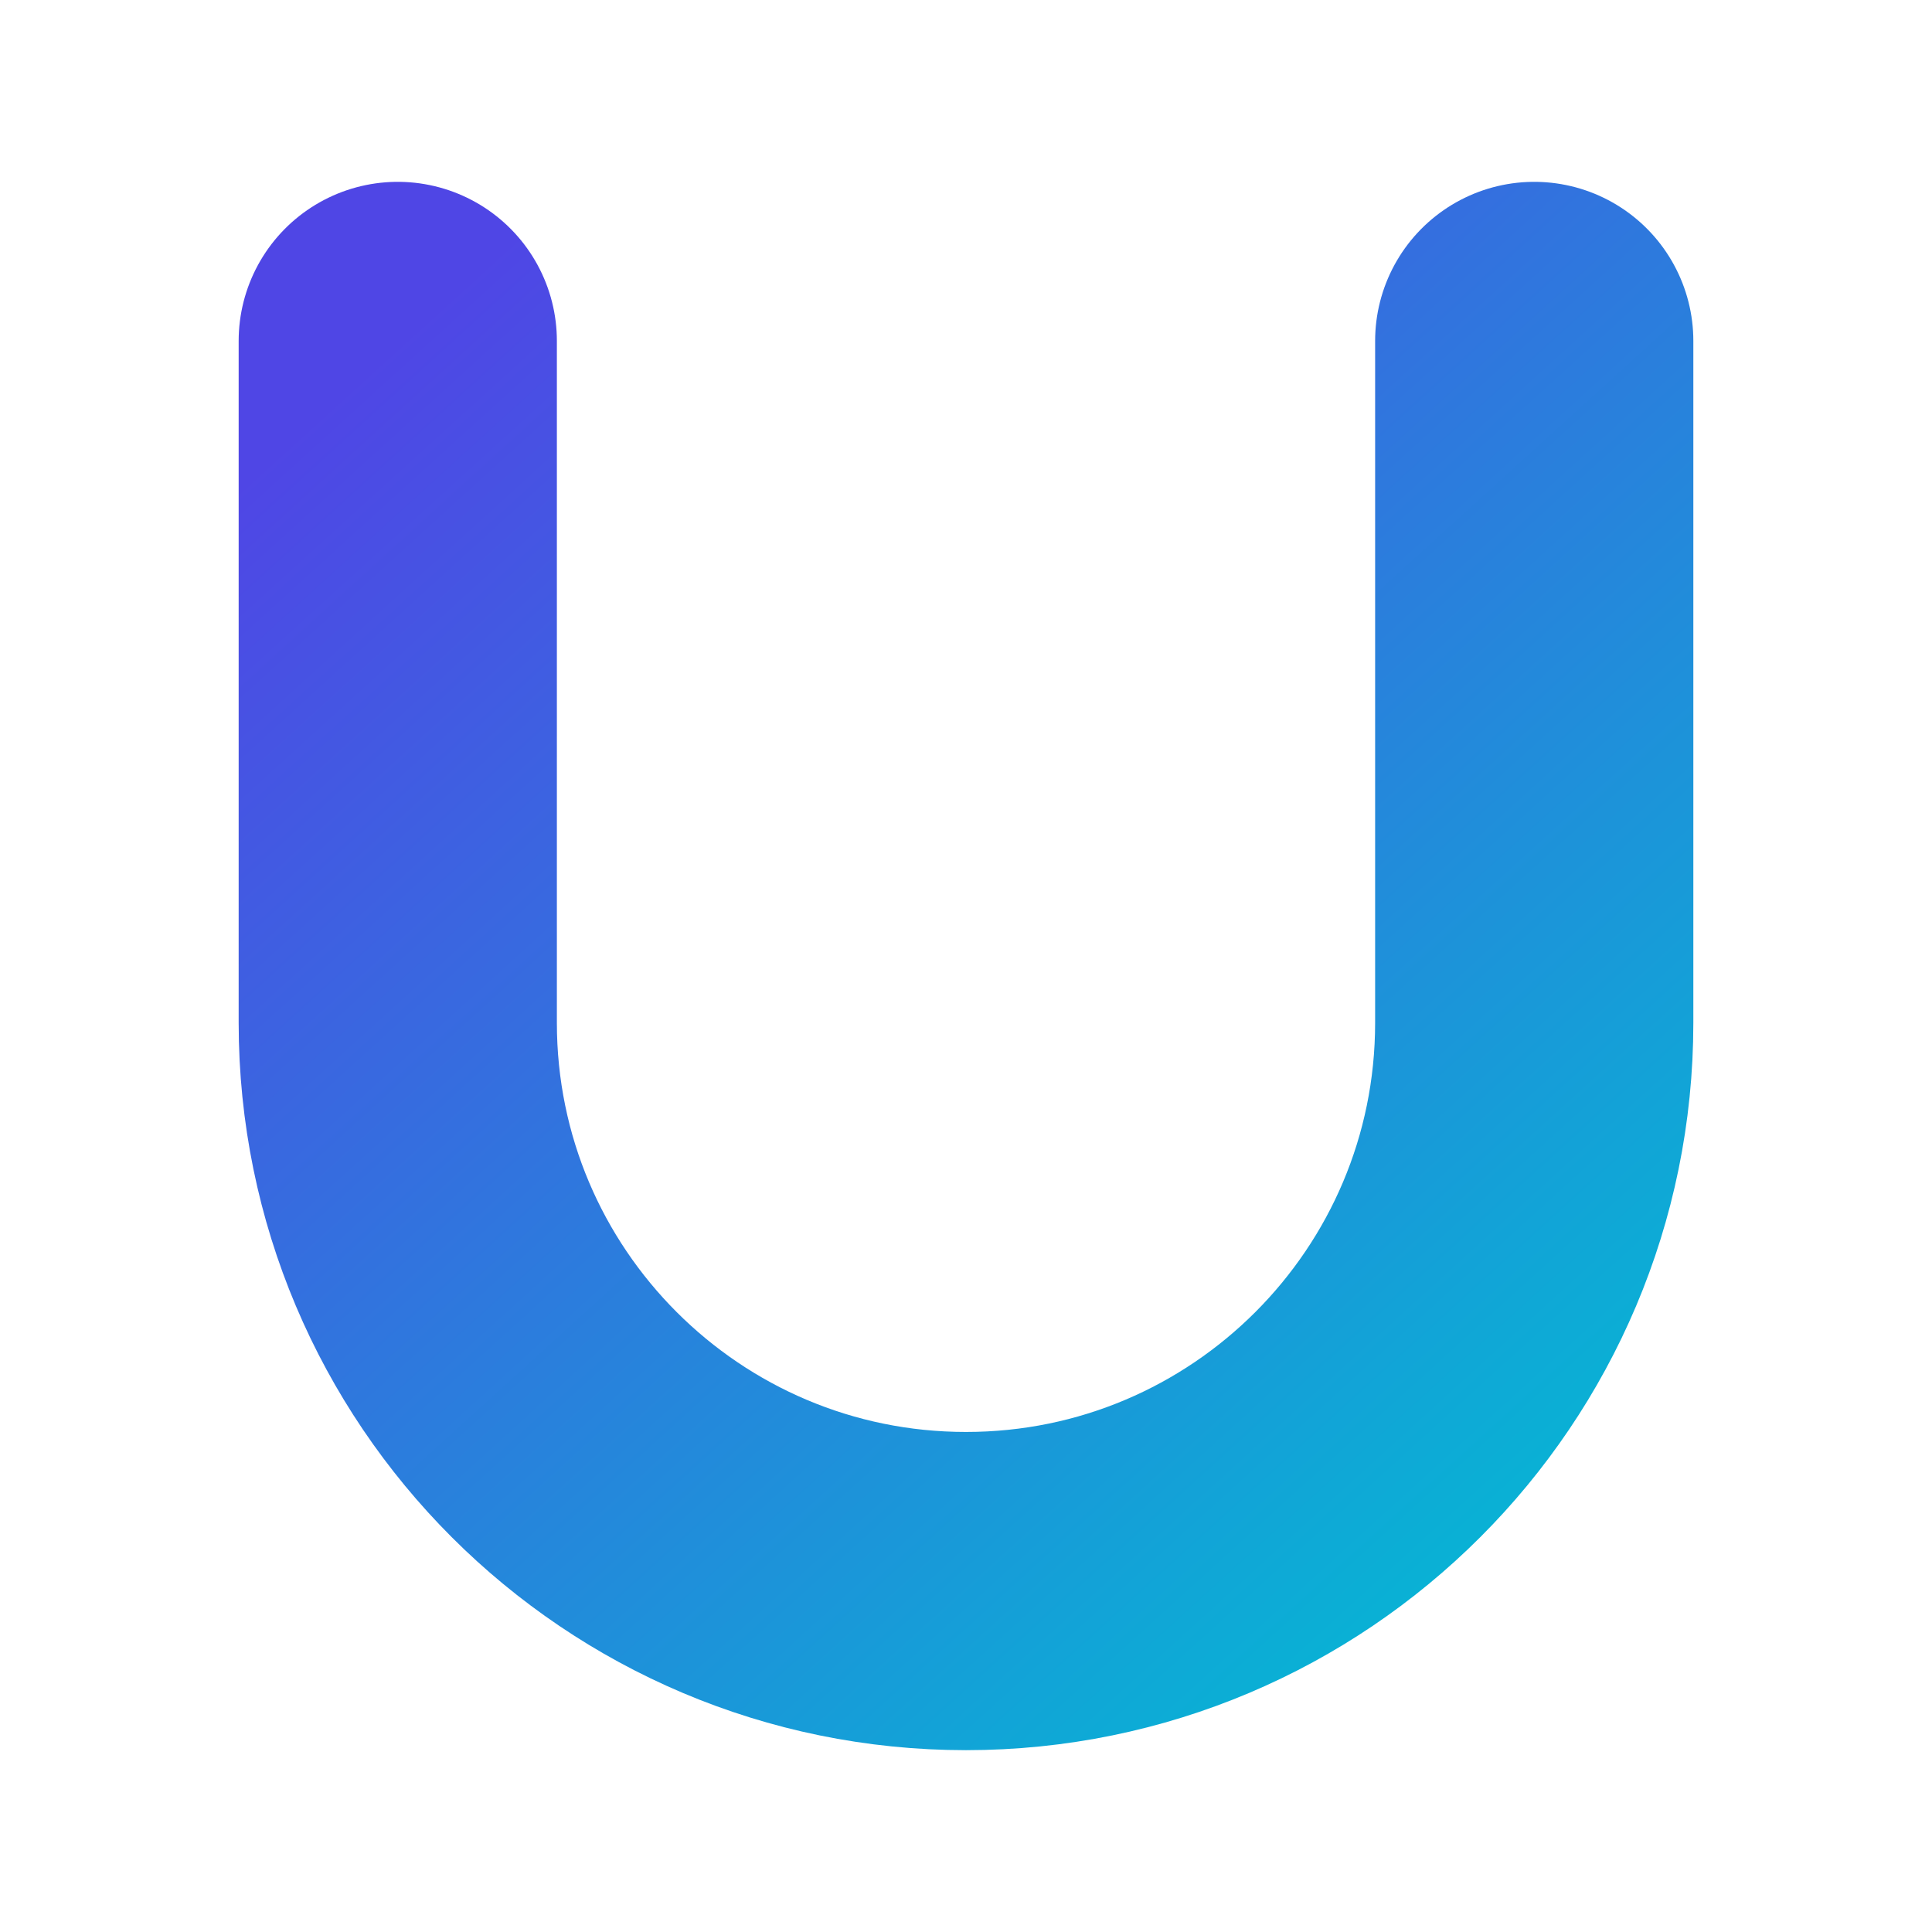
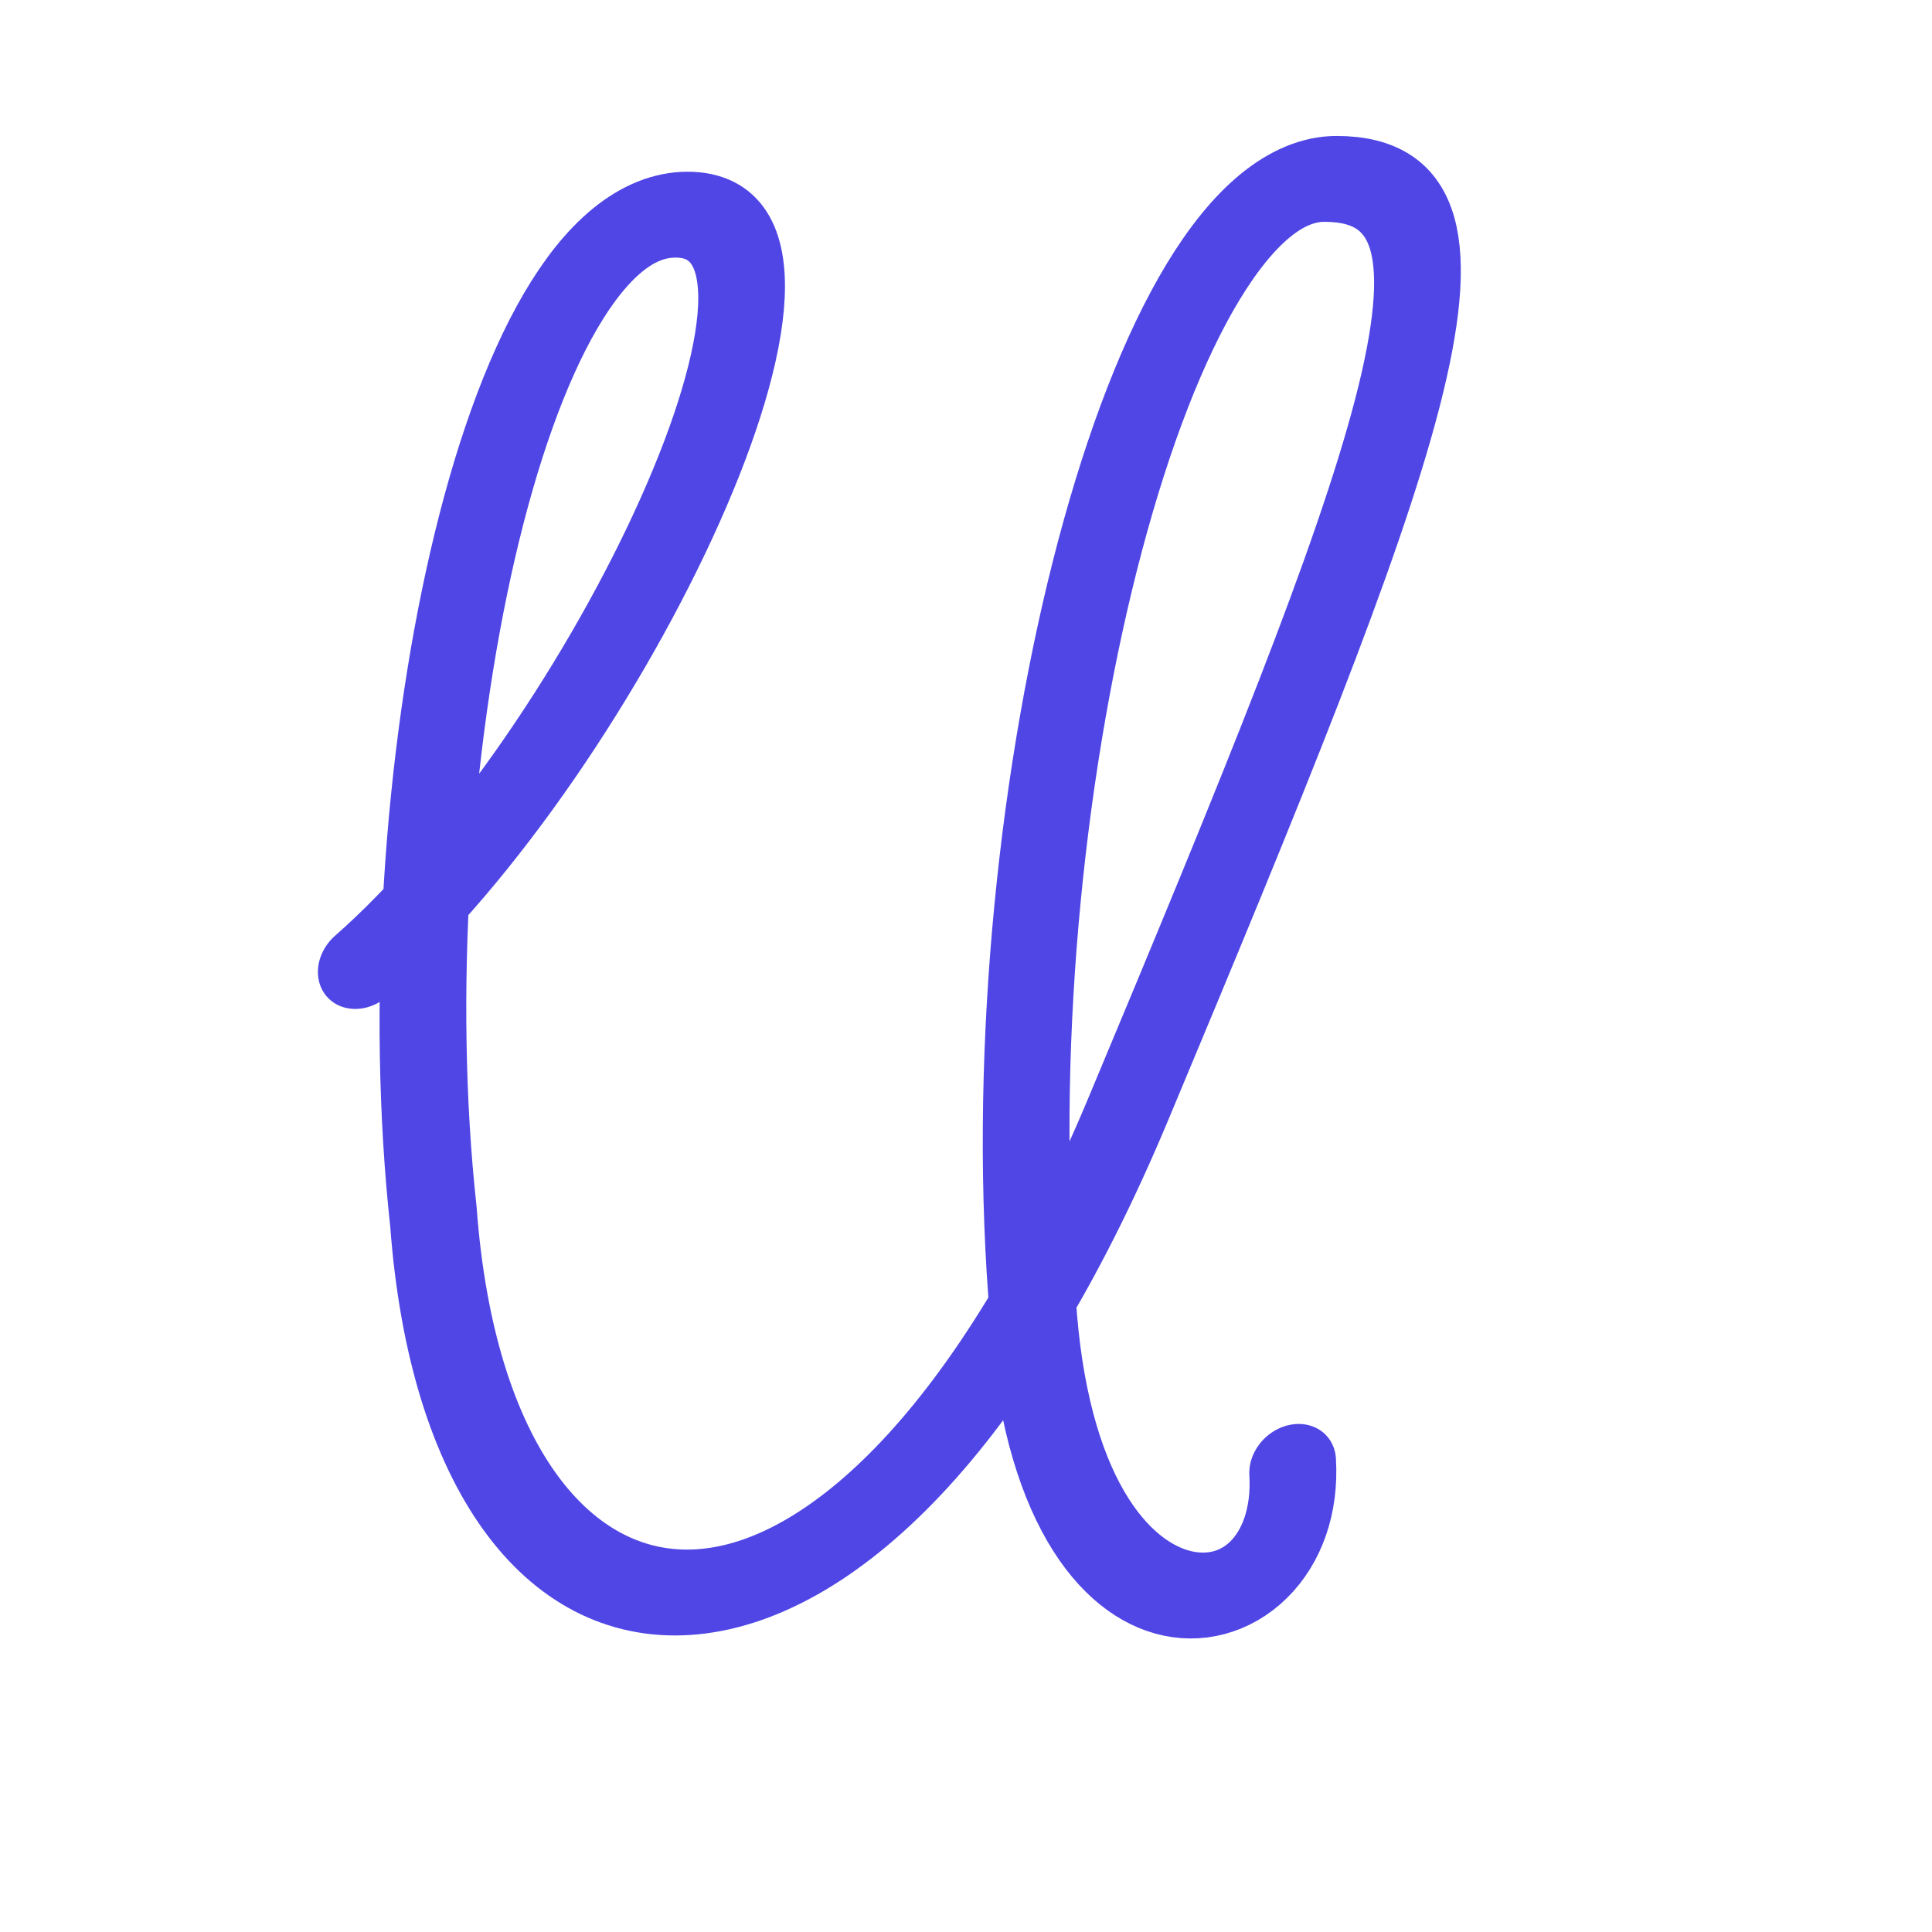
- <svg xmlns="http://www.w3.org/2000/svg" width="180" height="180" viewBox="20 10 160 170" fill="none">
-   <defs>
-     <linearGradient id="mainGradient" x1="50" y1="40" x2="150" y2="150" gradientUnits="userSpaceOnUse">
-       <stop stop-color="#4F46E5" />
-       <stop offset="1" stop-color="#06B6D4" />
-     </linearGradient>
-   </defs>
-   <path d="M50 40 V100 C50 127.614 72.386 150 100 150 C127.614 150 150 127.614 150 100 V40" stroke="url(#mainGradient)" stroke-width="28" stroke-linecap="round" stroke-linejoin="round" />
+ <svg xmlns="http://www.w3.org/2000/svg" width="180" height="180" viewBox="65 75 240 270" fill="none">
+   <g transform="skewX(-8)">
+     <path d="M 130 210                  C 160 180, 185 105, 160 105                  C 135 105, 130 185, 145 245                  C 160 315, 215 320, 240 230                  C 265 140, 275 100, 250 100                  C 225 100, 215 185, 230 255                  C 240 310, 275 305, 270 280" fill="none" stroke="#4F46E5" stroke-width="12" stroke-linecap="round" stroke-linejoin="round" />
+   </g>
</svg>
